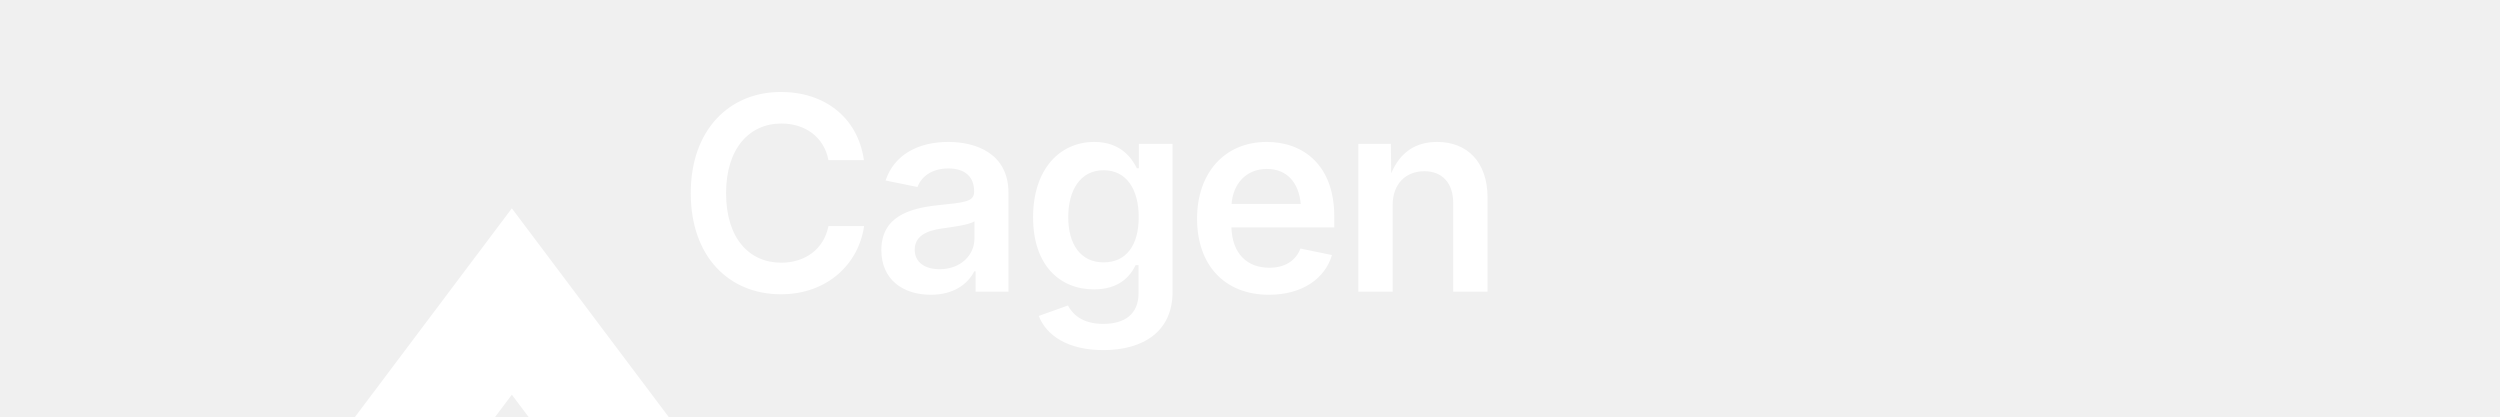
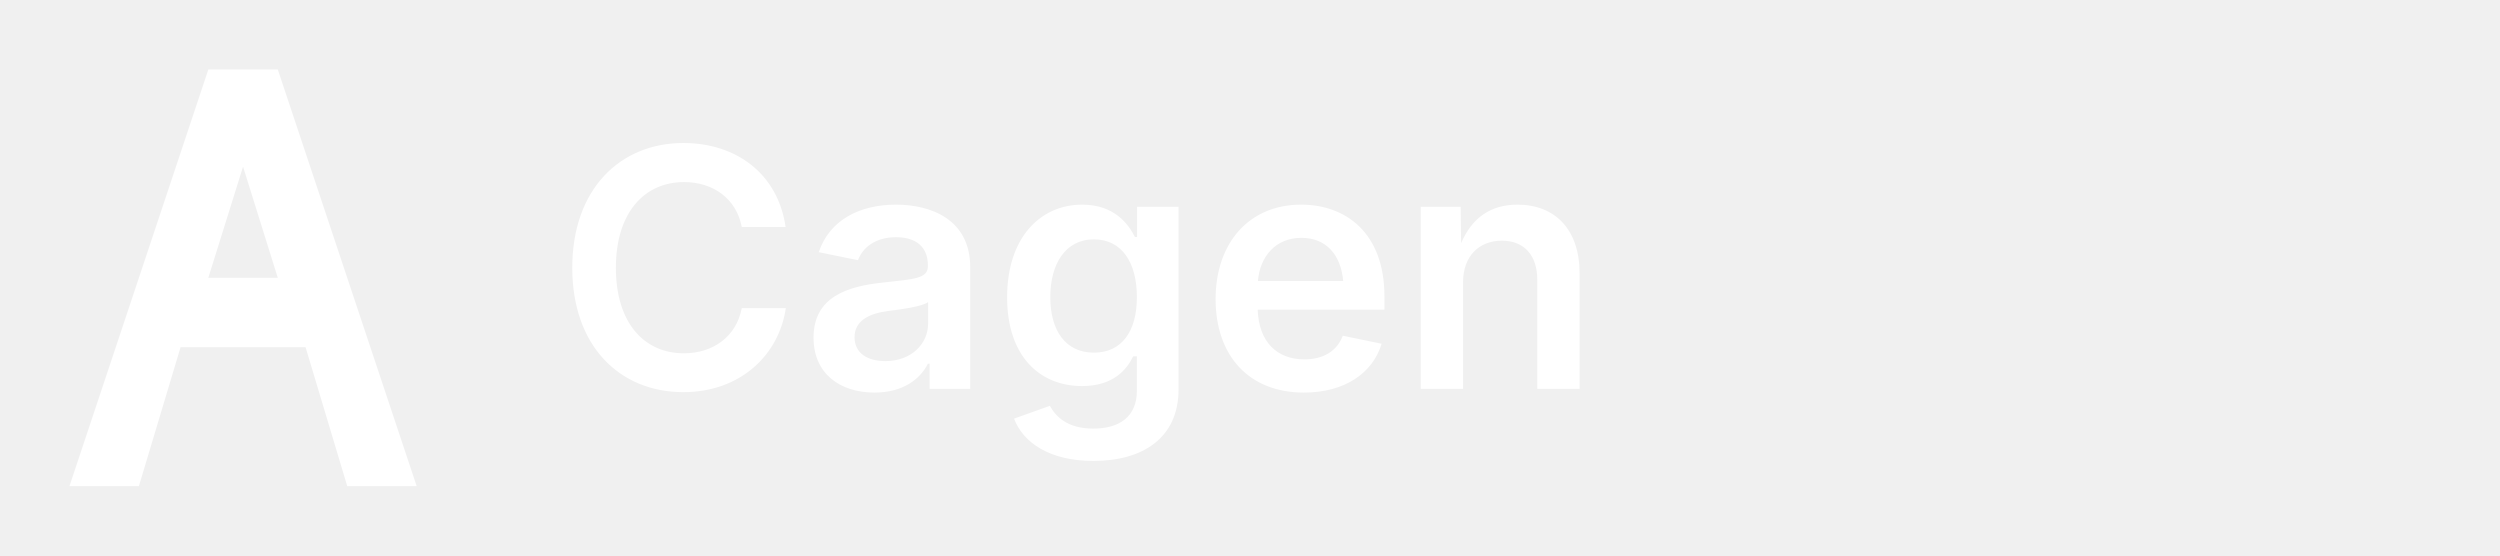
- <svg xmlns="http://www.w3.org/2000/svg" width="240" height="40" viewBox="0 0 240 40" fill="none">
-   <g transform="translate(20, 20) scale(0.25, 0.25)">
-     <g transform="matrix(1.333333,0,0,-1.333333,-568.8642,629.3085)">
-       <g transform="translate(534.2332,445.1454)">
-         <path d="m 0,0 -20.176,26.836 -87.409,-116.264 h 40.352 l 51.714,68.786 -4.657,-6.194 47.058,-62.592 h 40.351 z" style="fill:#FFFFFF;fill-opacity:1;fill-rule:nonzero;stroke:none" />
-       </g>
-     </g>
-   </g>
-   <text x="65" y="28" font-family="-apple-system, BlinkMacSystemFont, 'SF Pro Display', 'SF Pro Text', 'Segoe UI', sans-serif" font-size="26" font-weight="600" fill="#FFFFFF" letter-spacing="-0.02em">Cagen</text>
+ <svg xmlns="http://www.w3.org/2000/svg" width="180" height="40" viewBox="0 0 180 40" fill="none">
+   <path d="M 5 35 L 15 5 L 20 5 L 30 35 L 25 35 L 22 25 L 13 25 L 10 35 L 5 35 Z M 15 20 L 20 20 L 17.5 12 L 15 20 Z" fill="white" />
+   <text x="40" y="28" font-family="-apple-system, BlinkMacSystemFont, sans-serif" font-size="24" font-weight="600" fill="white">Cagen</text>
</svg>
